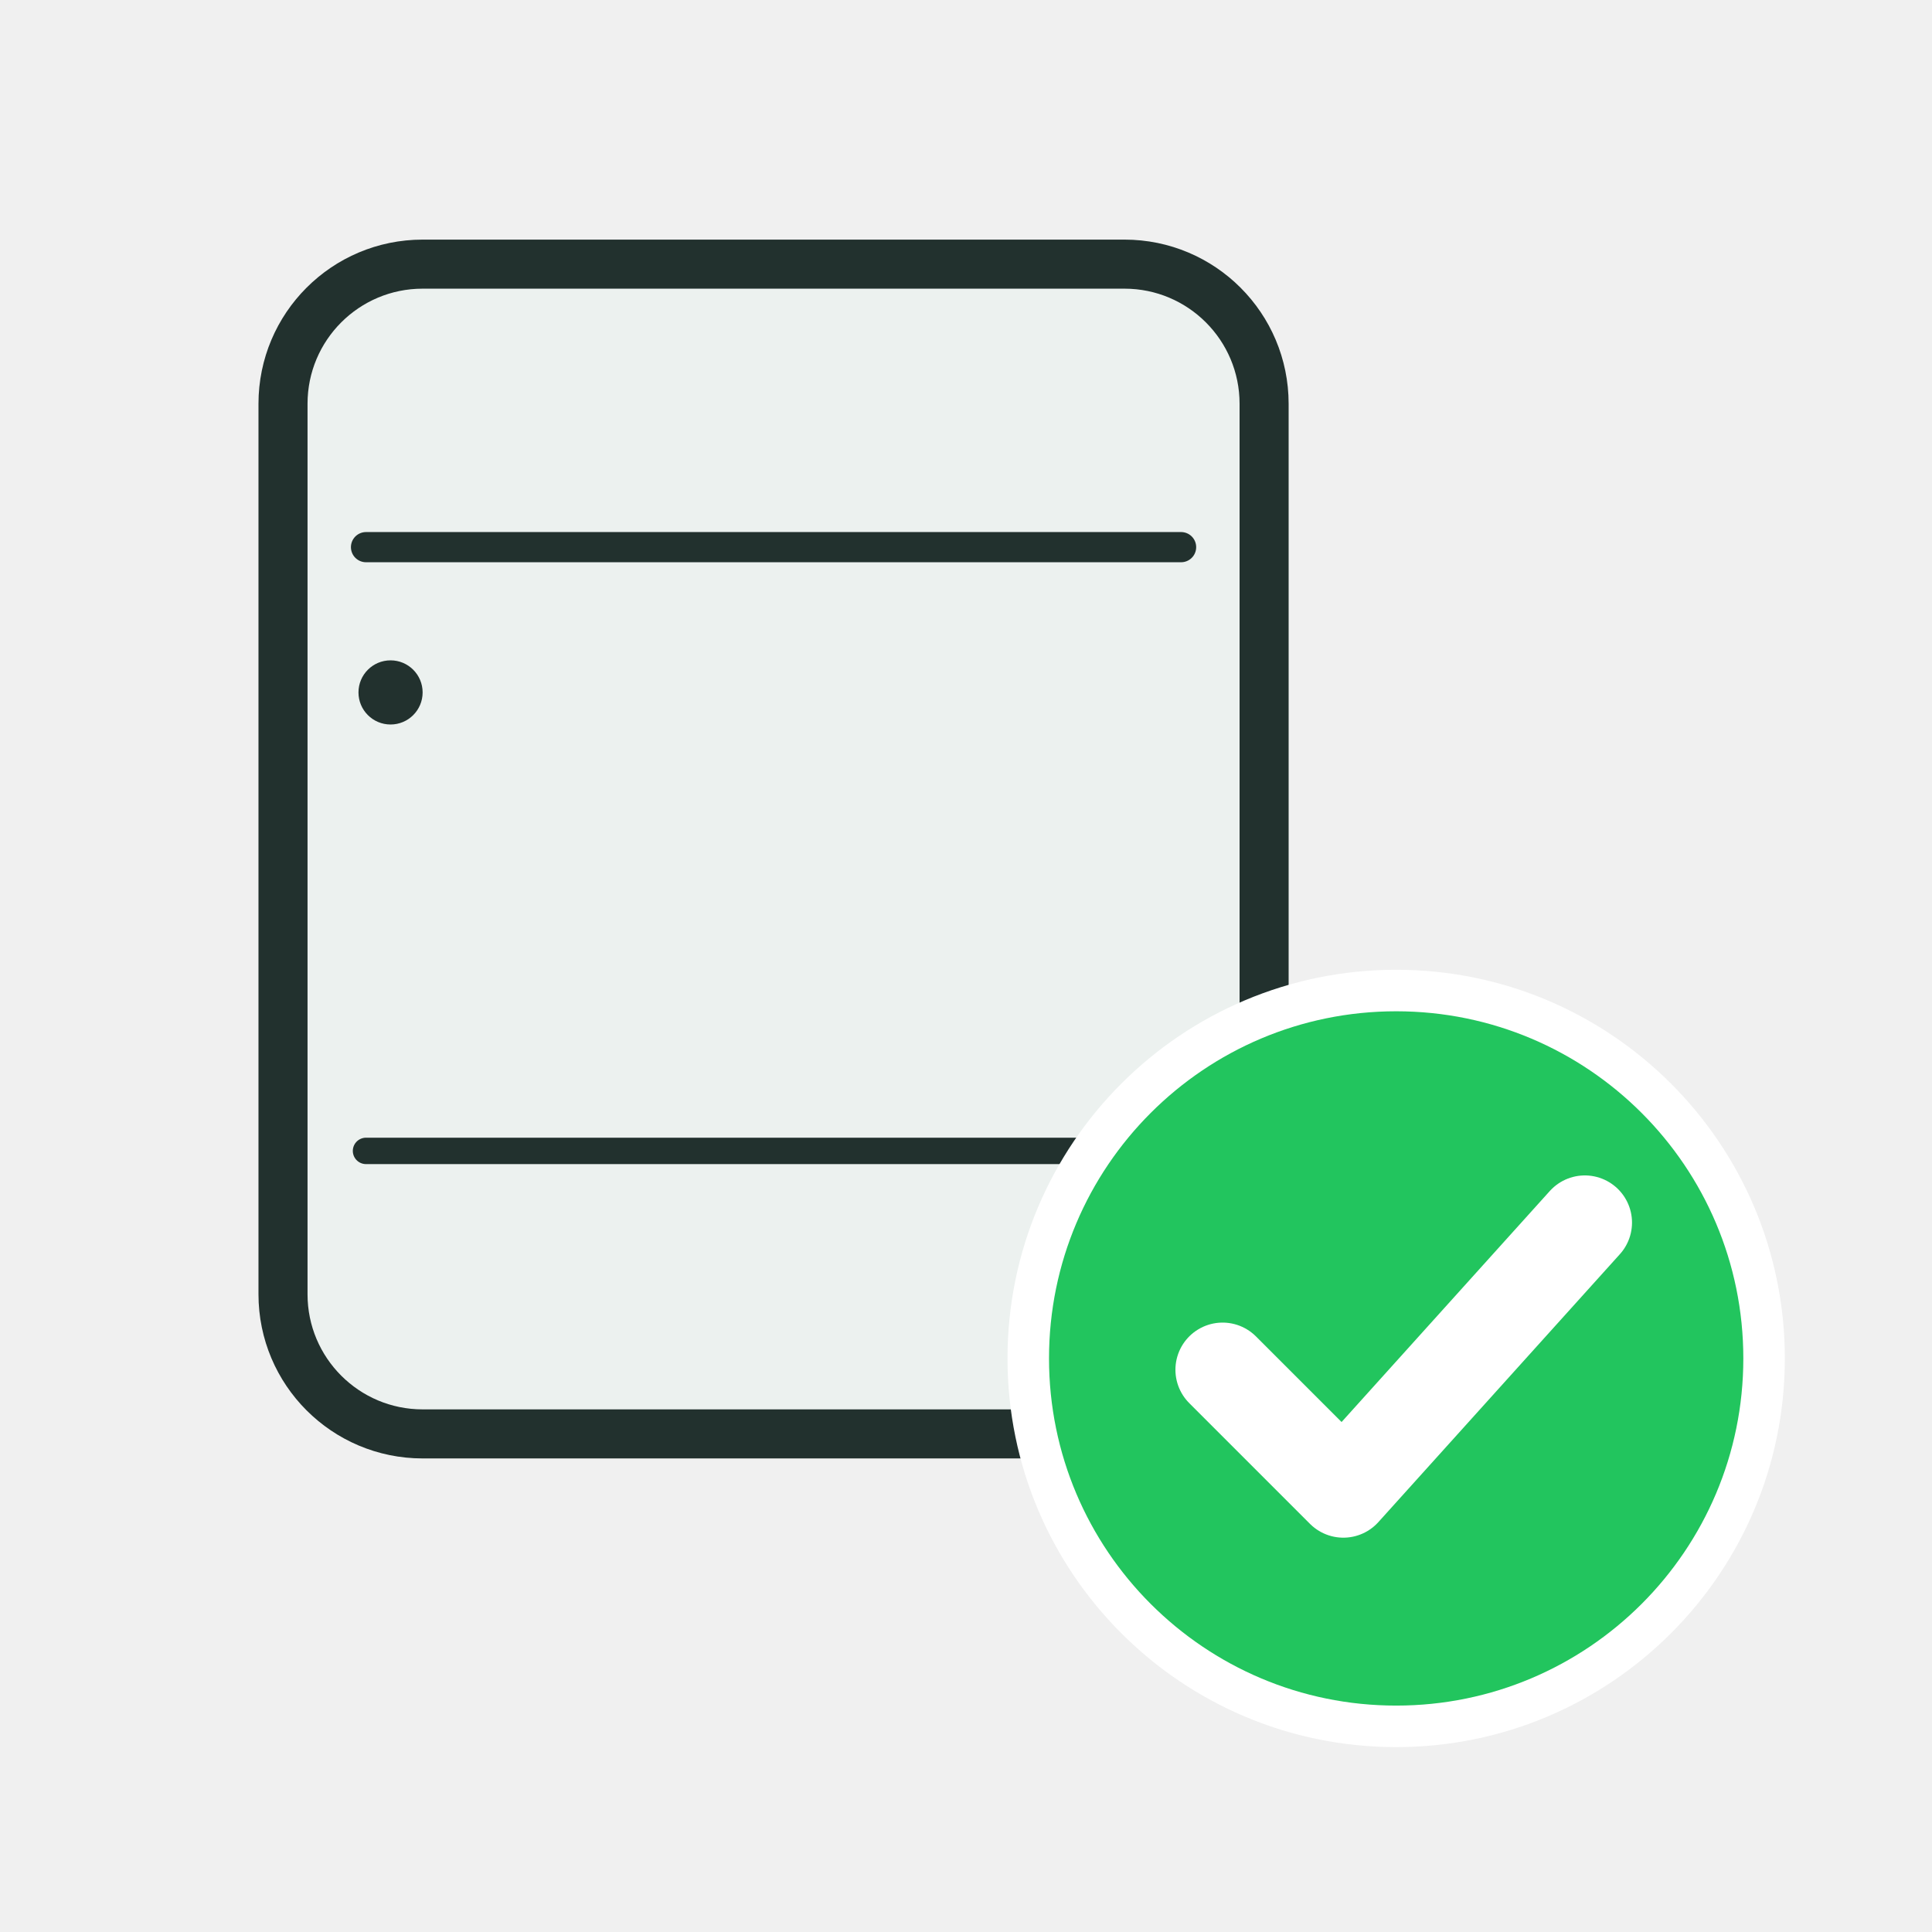
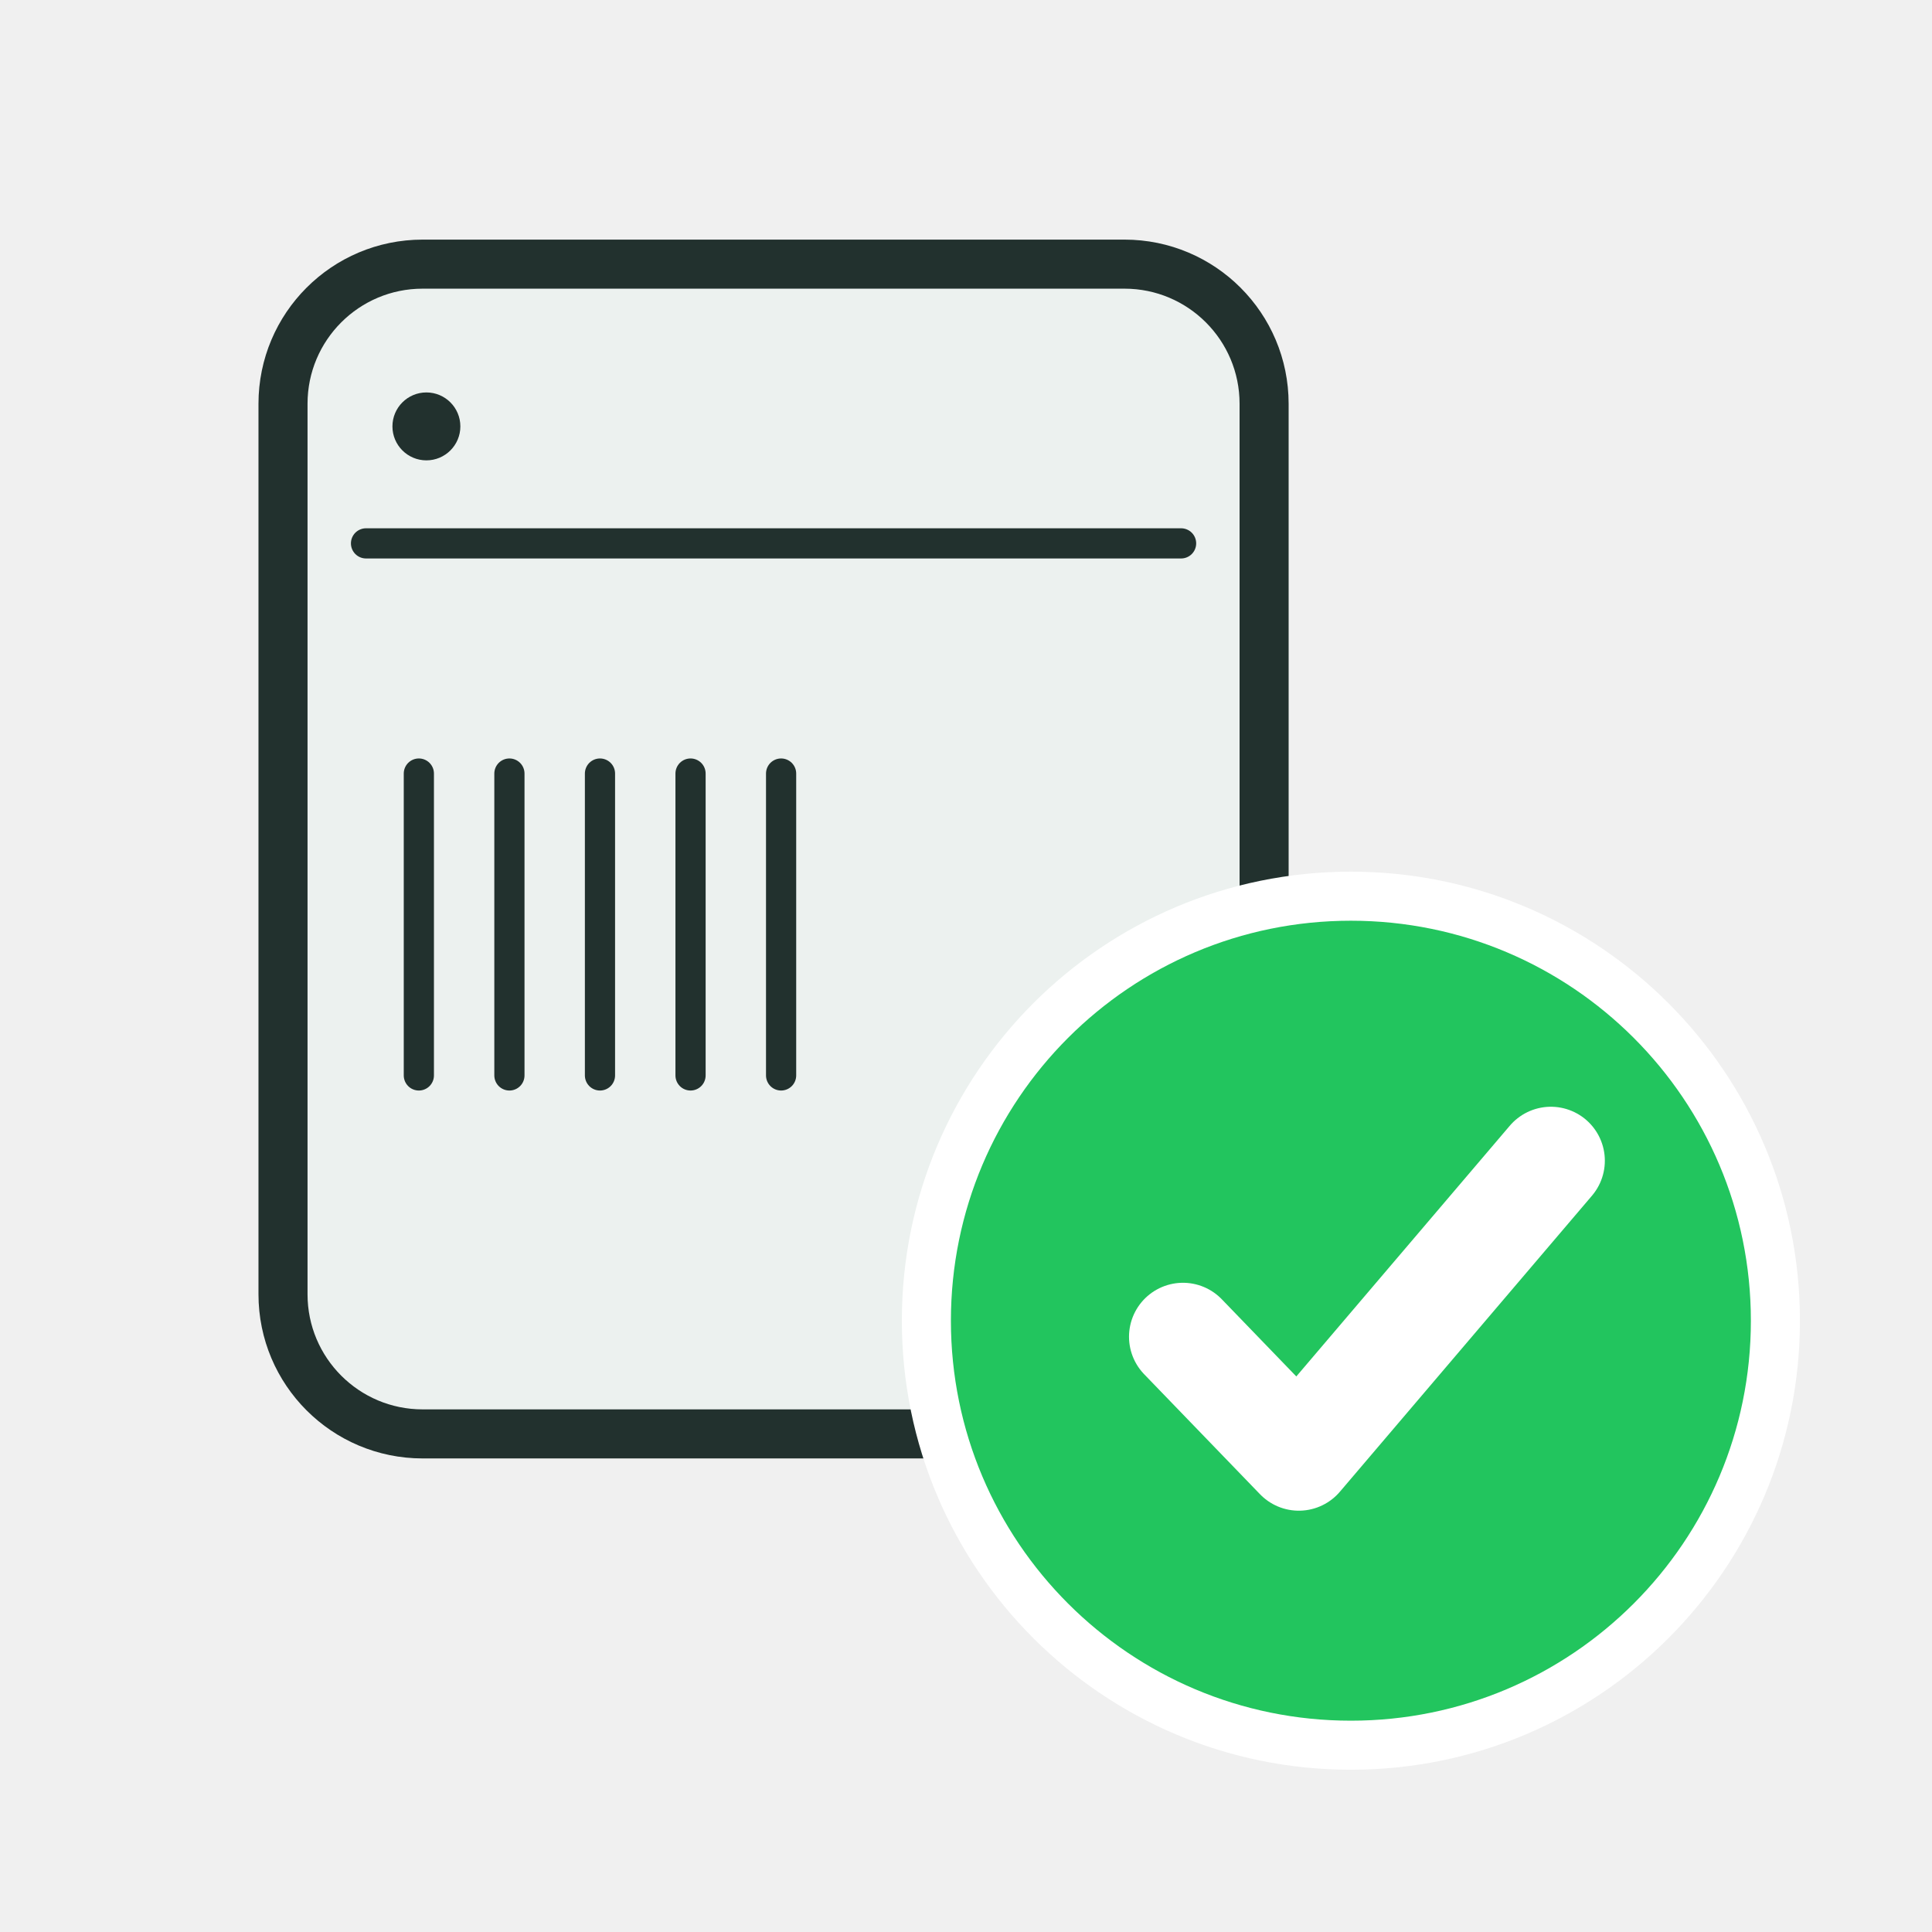
<svg xmlns="http://www.w3.org/2000/svg" viewBox="0 0 1024 1024" width="1024" height="1024">
  <rect x="150" y="140" width="520" height="620" rx="74" ry="74" fill="#ECF1EF" stroke="#22312E" stroke-width="26" />
-   <line x1="194" y1="290" x2="626" y2="290" stroke="#22312E" stroke-width="16" stroke-linecap="round" />
-   <line x1="194" y1="610" x2="626" y2="610" stroke="#22312E" stroke-width="14" stroke-linecap="round" />
-   <circle cx="207" cy="367" r="17" fill="#22312E" />
-   <circle cx="740" cy="720" r="206" fill="#FFFFFF" />
-   <circle cx="740" cy="720" r="184" fill="#22C55E" />
-   <polyline points="648,726 712,790 840,648" fill="none" stroke="#FFFFFF" stroke-width="50" stroke-linecap="round" stroke-linejoin="round" />
+   <line x1="194" y1="288" x2="626" y2="288" stroke="#22312E" stroke-width="16" stroke-linecap="round" />
+   <circle cx="226" cy="226" r="18" fill="#22312E" />
+   <g stroke="#22312E" stroke-width="16" stroke-linecap="round">
+     <line x1="222" y1="410" x2="222" y2="570" />
+     <line x1="270" y1="410" x2="270" y2="570" />
+     <line x1="318" y1="410" x2="318" y2="570" />
+     <line x1="366" y1="410" x2="366" y2="570" />
+     <line x1="414" y1="410" x2="414" y2="570" />
+   </g>
+   <circle cx="716" cy="700" r="238" fill="#FFFFFF" />
+   <circle cx="716" cy="700" r="212" fill="#22C55E" />
+   <polyline points="627,708.5 688.4,772.1 822,615.2" fill="none" stroke="#FFFFFF" stroke-width="57.2" stroke-linecap="round" stroke-linejoin="round" />
</svg>
